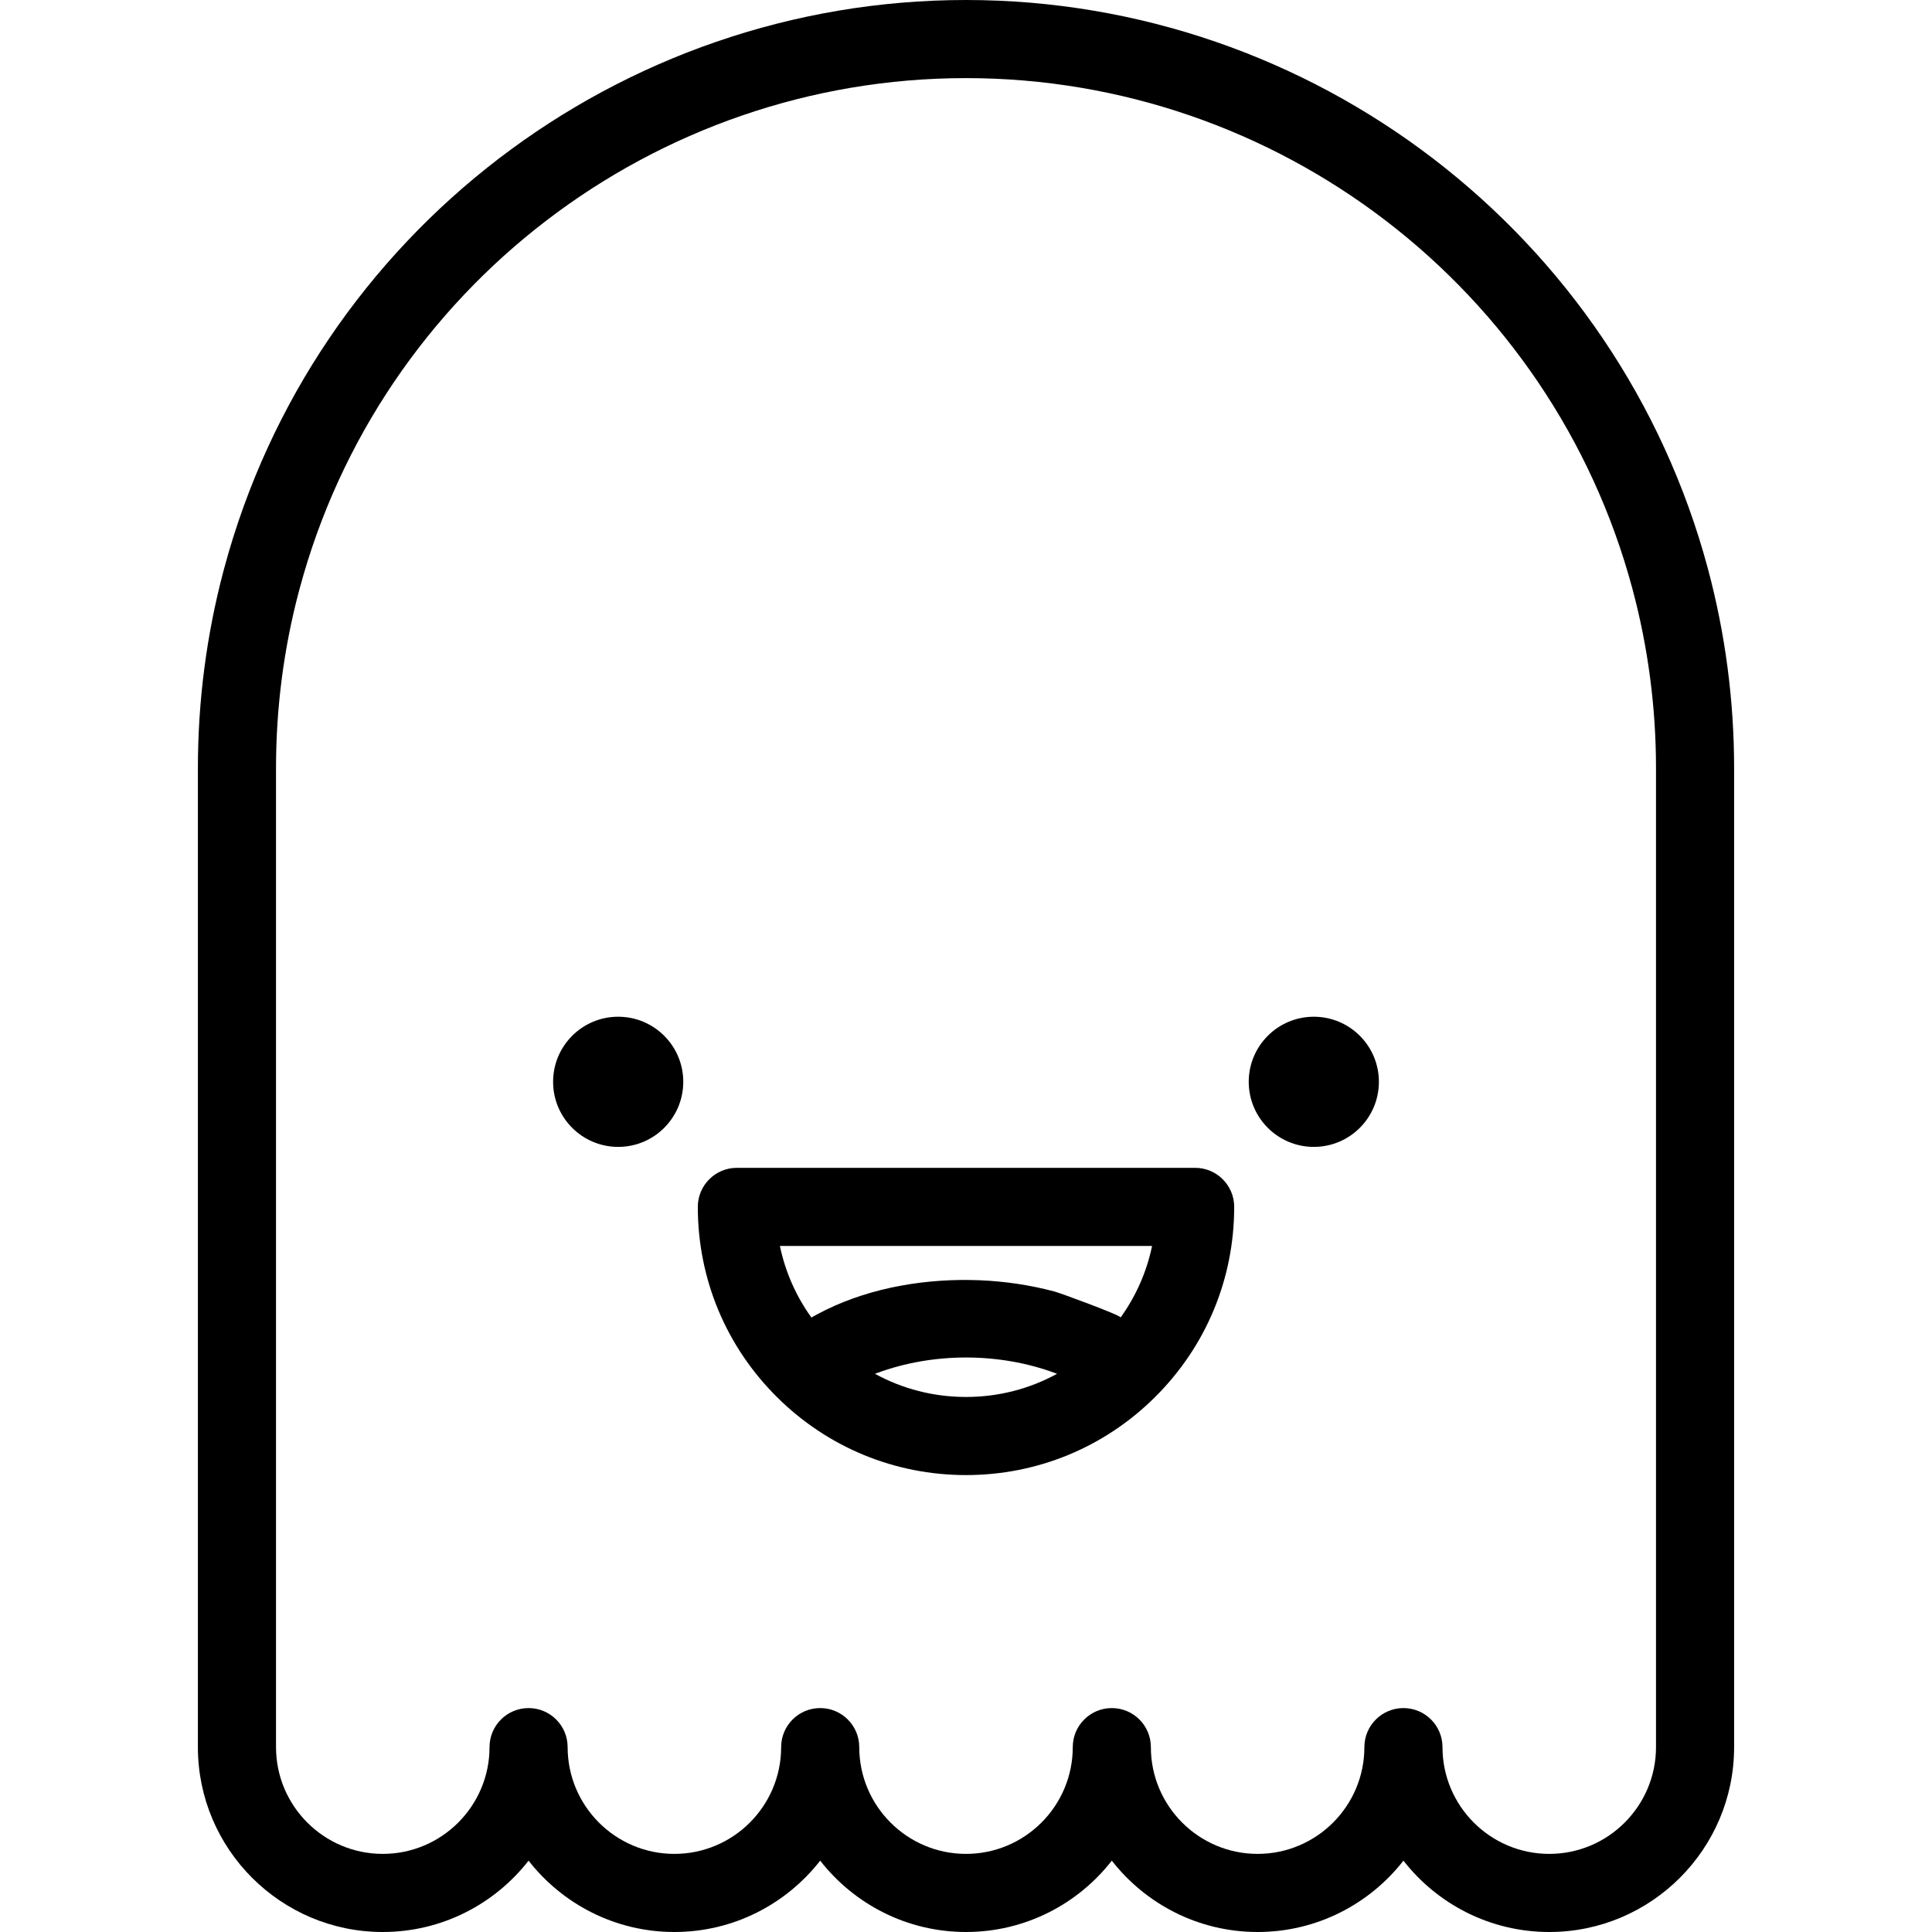
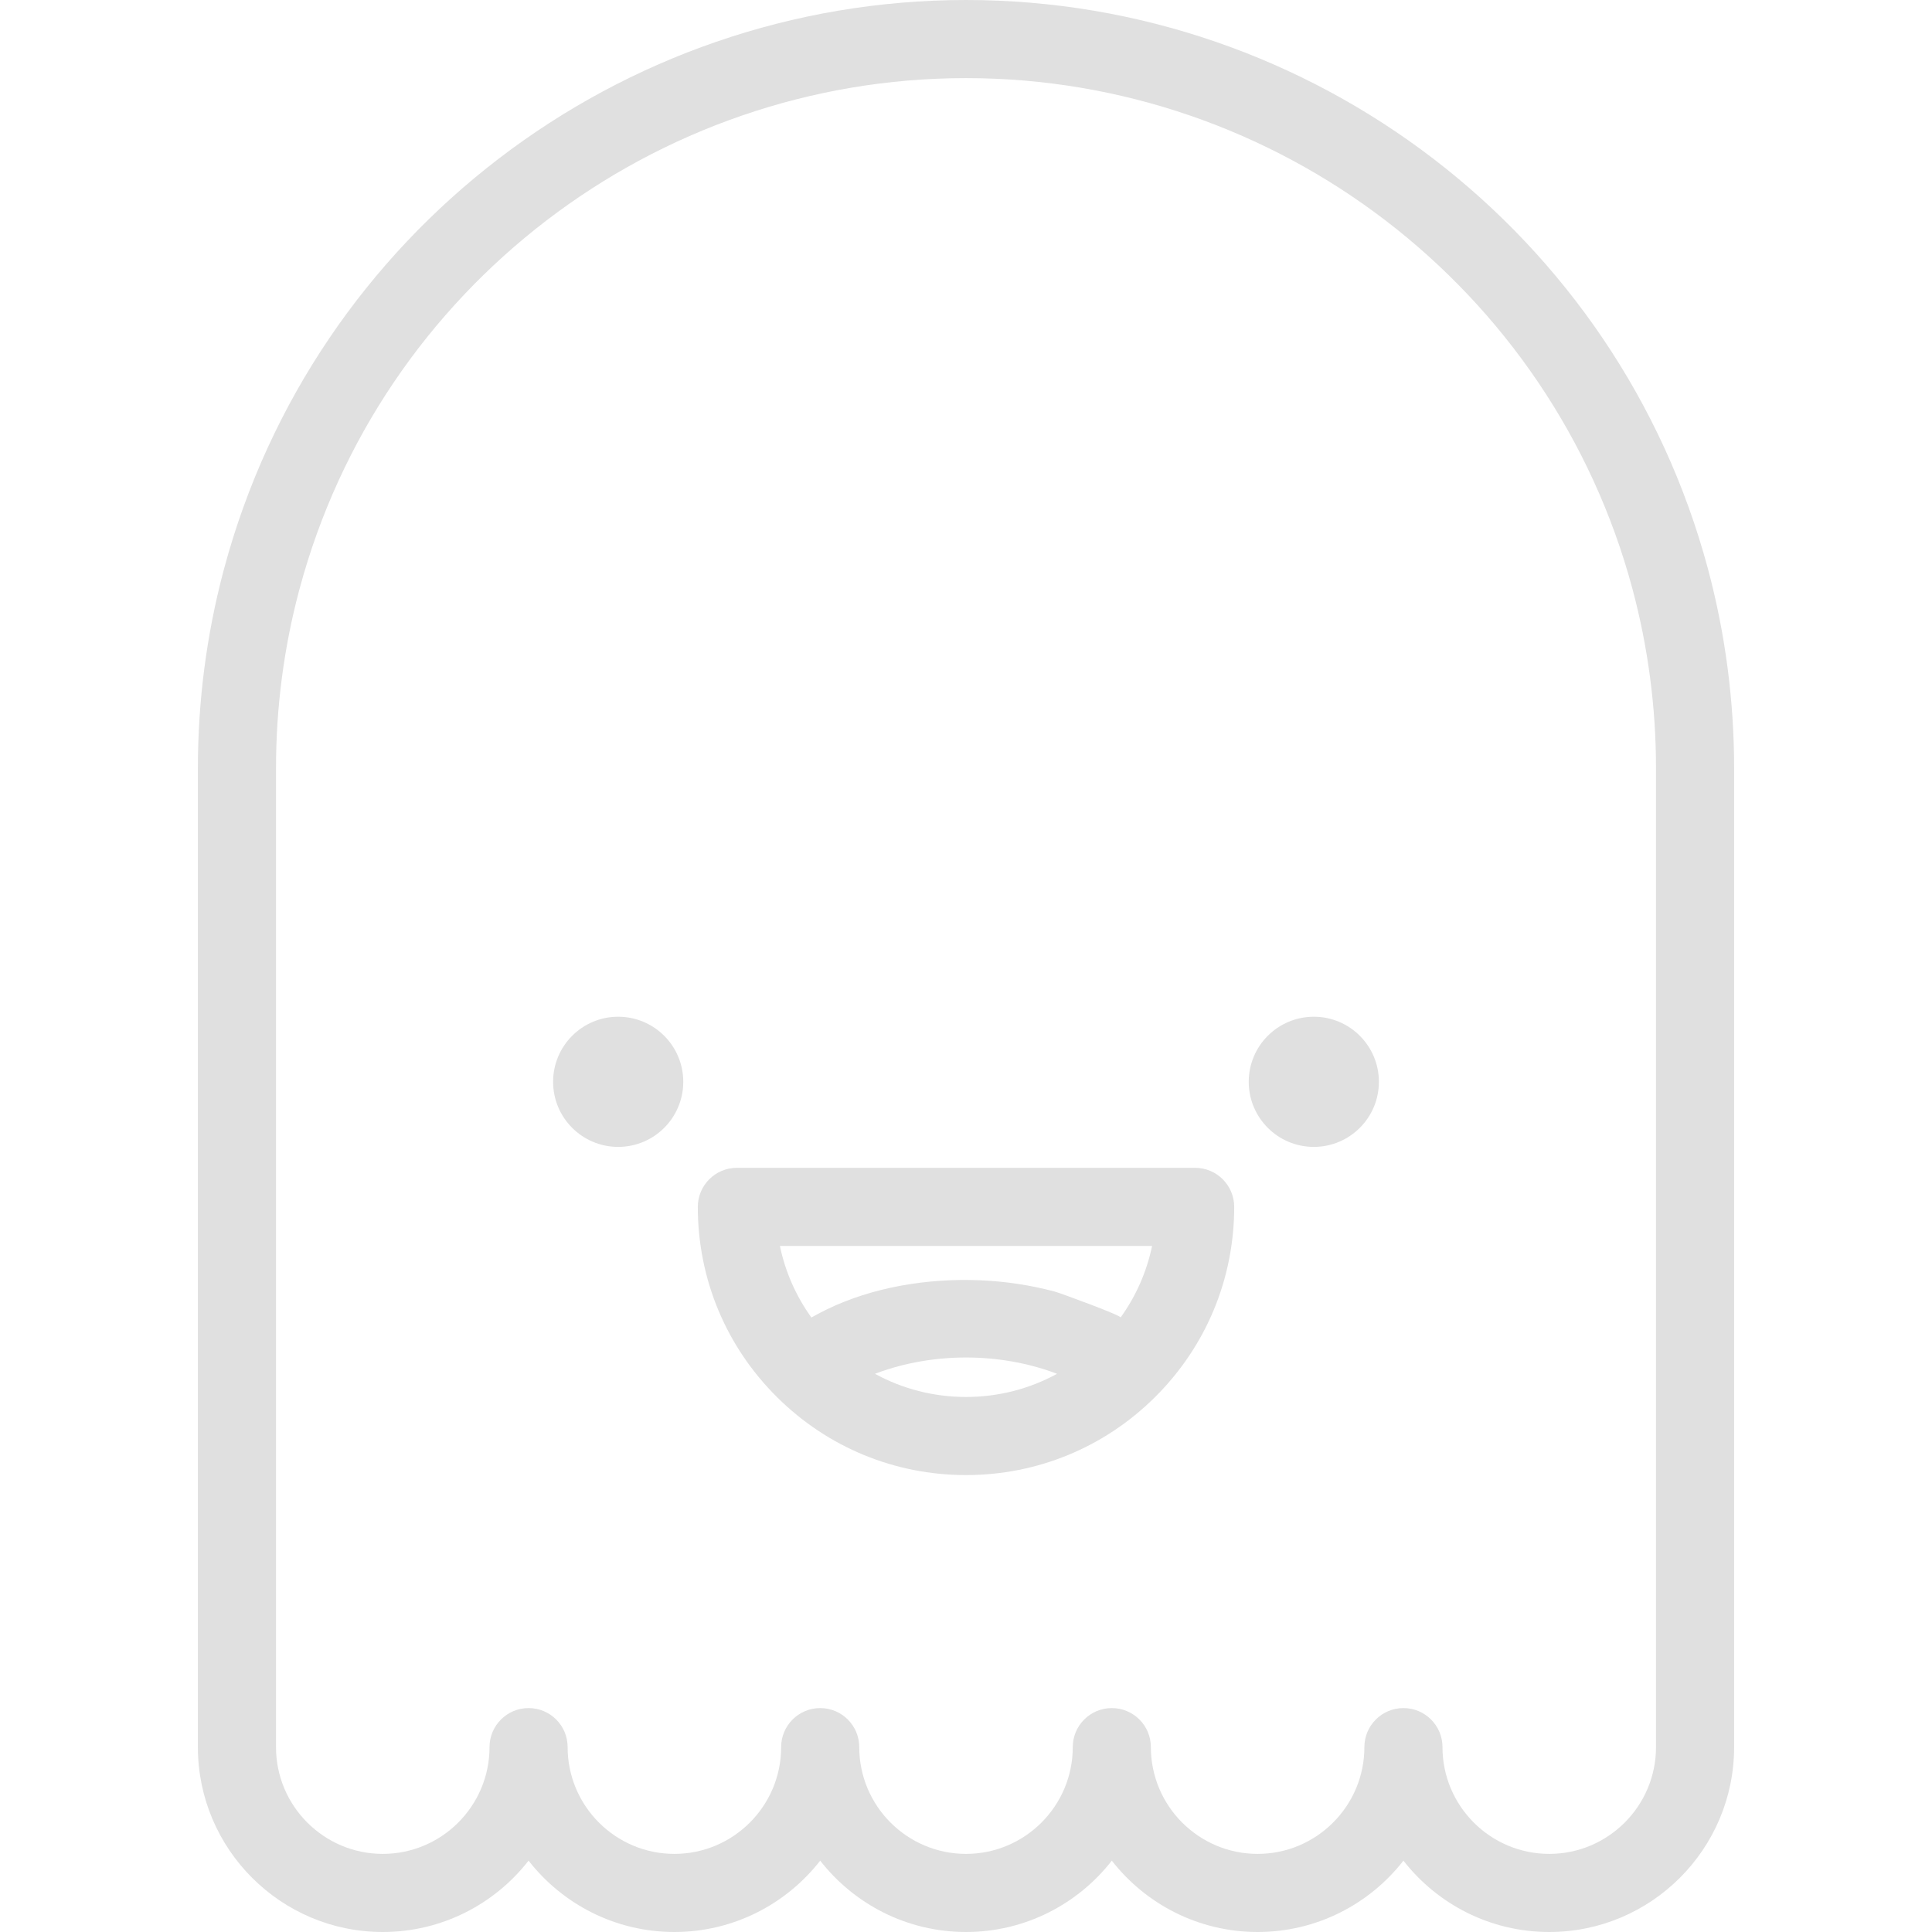
- <svg xmlns="http://www.w3.org/2000/svg" fill="#000000" height="800px" width="800px" version="1.1" id="Layer_1" viewBox="0 0 512 512" xml:space="preserve">
+ <svg xmlns="http://www.w3.org/2000/svg" fill="#e0e0e0" height="800px" width="800px" version="1.1" id="Layer_1" viewBox="0 0 512 512" xml:space="preserve">
  <g>
    <g>
      <path d="M452.601,150.666C428.791,61.956,347.946,0,256,0S83.209,61.956,59.413,150.614l-0.179,0.658    c-4.506,16.983-6.791,34.574-6.791,52.286v259.45c0,27.015,21.977,48.992,48.992,48.992c15.683,0,29.668-7.407,38.641-18.907    c8.973,11.5,22.959,18.907,38.642,18.907s29.668-7.407,38.641-18.907C226.332,504.593,240.317,512,256,512    s29.668-7.407,38.641-18.907C303.615,504.593,317.6,512,333.283,512s29.668-7.407,38.641-18.907    c8.973,11.5,22.959,18.907,38.642,18.907c27.015,0,48.992-21.977,48.992-48.992v-259.45    C459.558,185.66,457.217,167.864,452.601,150.666z M438.857,463.008c0,15.6-12.691,28.291-28.291,28.291    s-28.291-12.691-28.291-28.291c0-5.716-4.634-10.35-10.35-10.35s-10.35,4.634-10.35,10.35c0,15.6-12.691,28.291-28.291,28.291    c-15.6,0-28.291-12.691-28.291-28.291c0-5.716-4.634-10.35-10.35-10.35s-10.35,4.634-10.35,10.35    c0,15.6-12.691,28.291-28.291,28.291c-15.6,0-28.291-12.691-28.291-28.291c0-5.716-4.634-10.35-10.35-10.35    c-5.716,0-10.35,4.634-10.35,10.35c0,15.6-12.691,28.291-28.291,28.291c-15.6,0-28.291-12.691-28.291-28.291    c0-5.716-4.634-10.35-10.35-10.35c-5.716,0-10.35,4.634-10.35,10.35c0,15.6-12.691,28.291-28.291,28.291    s-28.291-12.691-28.291-28.291v-259.45c0-15.92,2.052-31.726,6.076-46.897l0.172-0.629C100.778,76.352,173.402,20.701,256,20.701    s155.222,55.651,176.608,135.332c4.147,15.448,6.249,31.438,6.249,47.525V463.008z" />
    </g>
  </g>
  <g>
    <g>
      <circle cx="163.826" cy="286.692" r="17.247" />
    </g>
  </g>
  <g>
    <g>
      <circle cx="348.174" cy="286.692" r="17.247" />
    </g>
  </g>
  <g>
    <g>
      <path d="M316.722,309.487H195.278c-5.716,0-10.35,4.634-10.35,10.35c0,19.128,7.495,37.074,21.105,50.532    c13.395,13.246,31.14,20.541,49.969,20.541c18.828,0,36.573-7.295,49.968-20.541c13.61-13.458,21.105-31.404,21.105-50.532    C327.073,314.121,322.439,309.487,316.722,309.487z M256.001,370.211c-8.563-0.001-16.81-2.131-24.129-6.138    c0.178-0.068,0.357-0.135,0.538-0.201c14.851-5.49,32.318-5.498,47.183,0.001c0.179,0.066,0.357,0.133,0.535,0.202    C272.809,368.081,264.563,370.211,256.001,370.211z M296.968,349.156c0.353-0.491-15.977-6.485-17.473-6.882    c-6.493-1.725-13.178-2.723-19.891-2.993c-13.76-0.553-28.352,1.775-40.79,7.87c-0.718,0.352-1.423,0.713-2.118,1.086    c-0.266,0.144-0.529,0.29-0.792,0.436c-0.291,0.161-0.588,0.317-0.875,0.483c-4.095-5.691-6.925-12.129-8.345-18.969h98.63    C303.892,337.029,301.063,343.465,296.968,349.156z" />
    </g>
  </g>
</svg>
